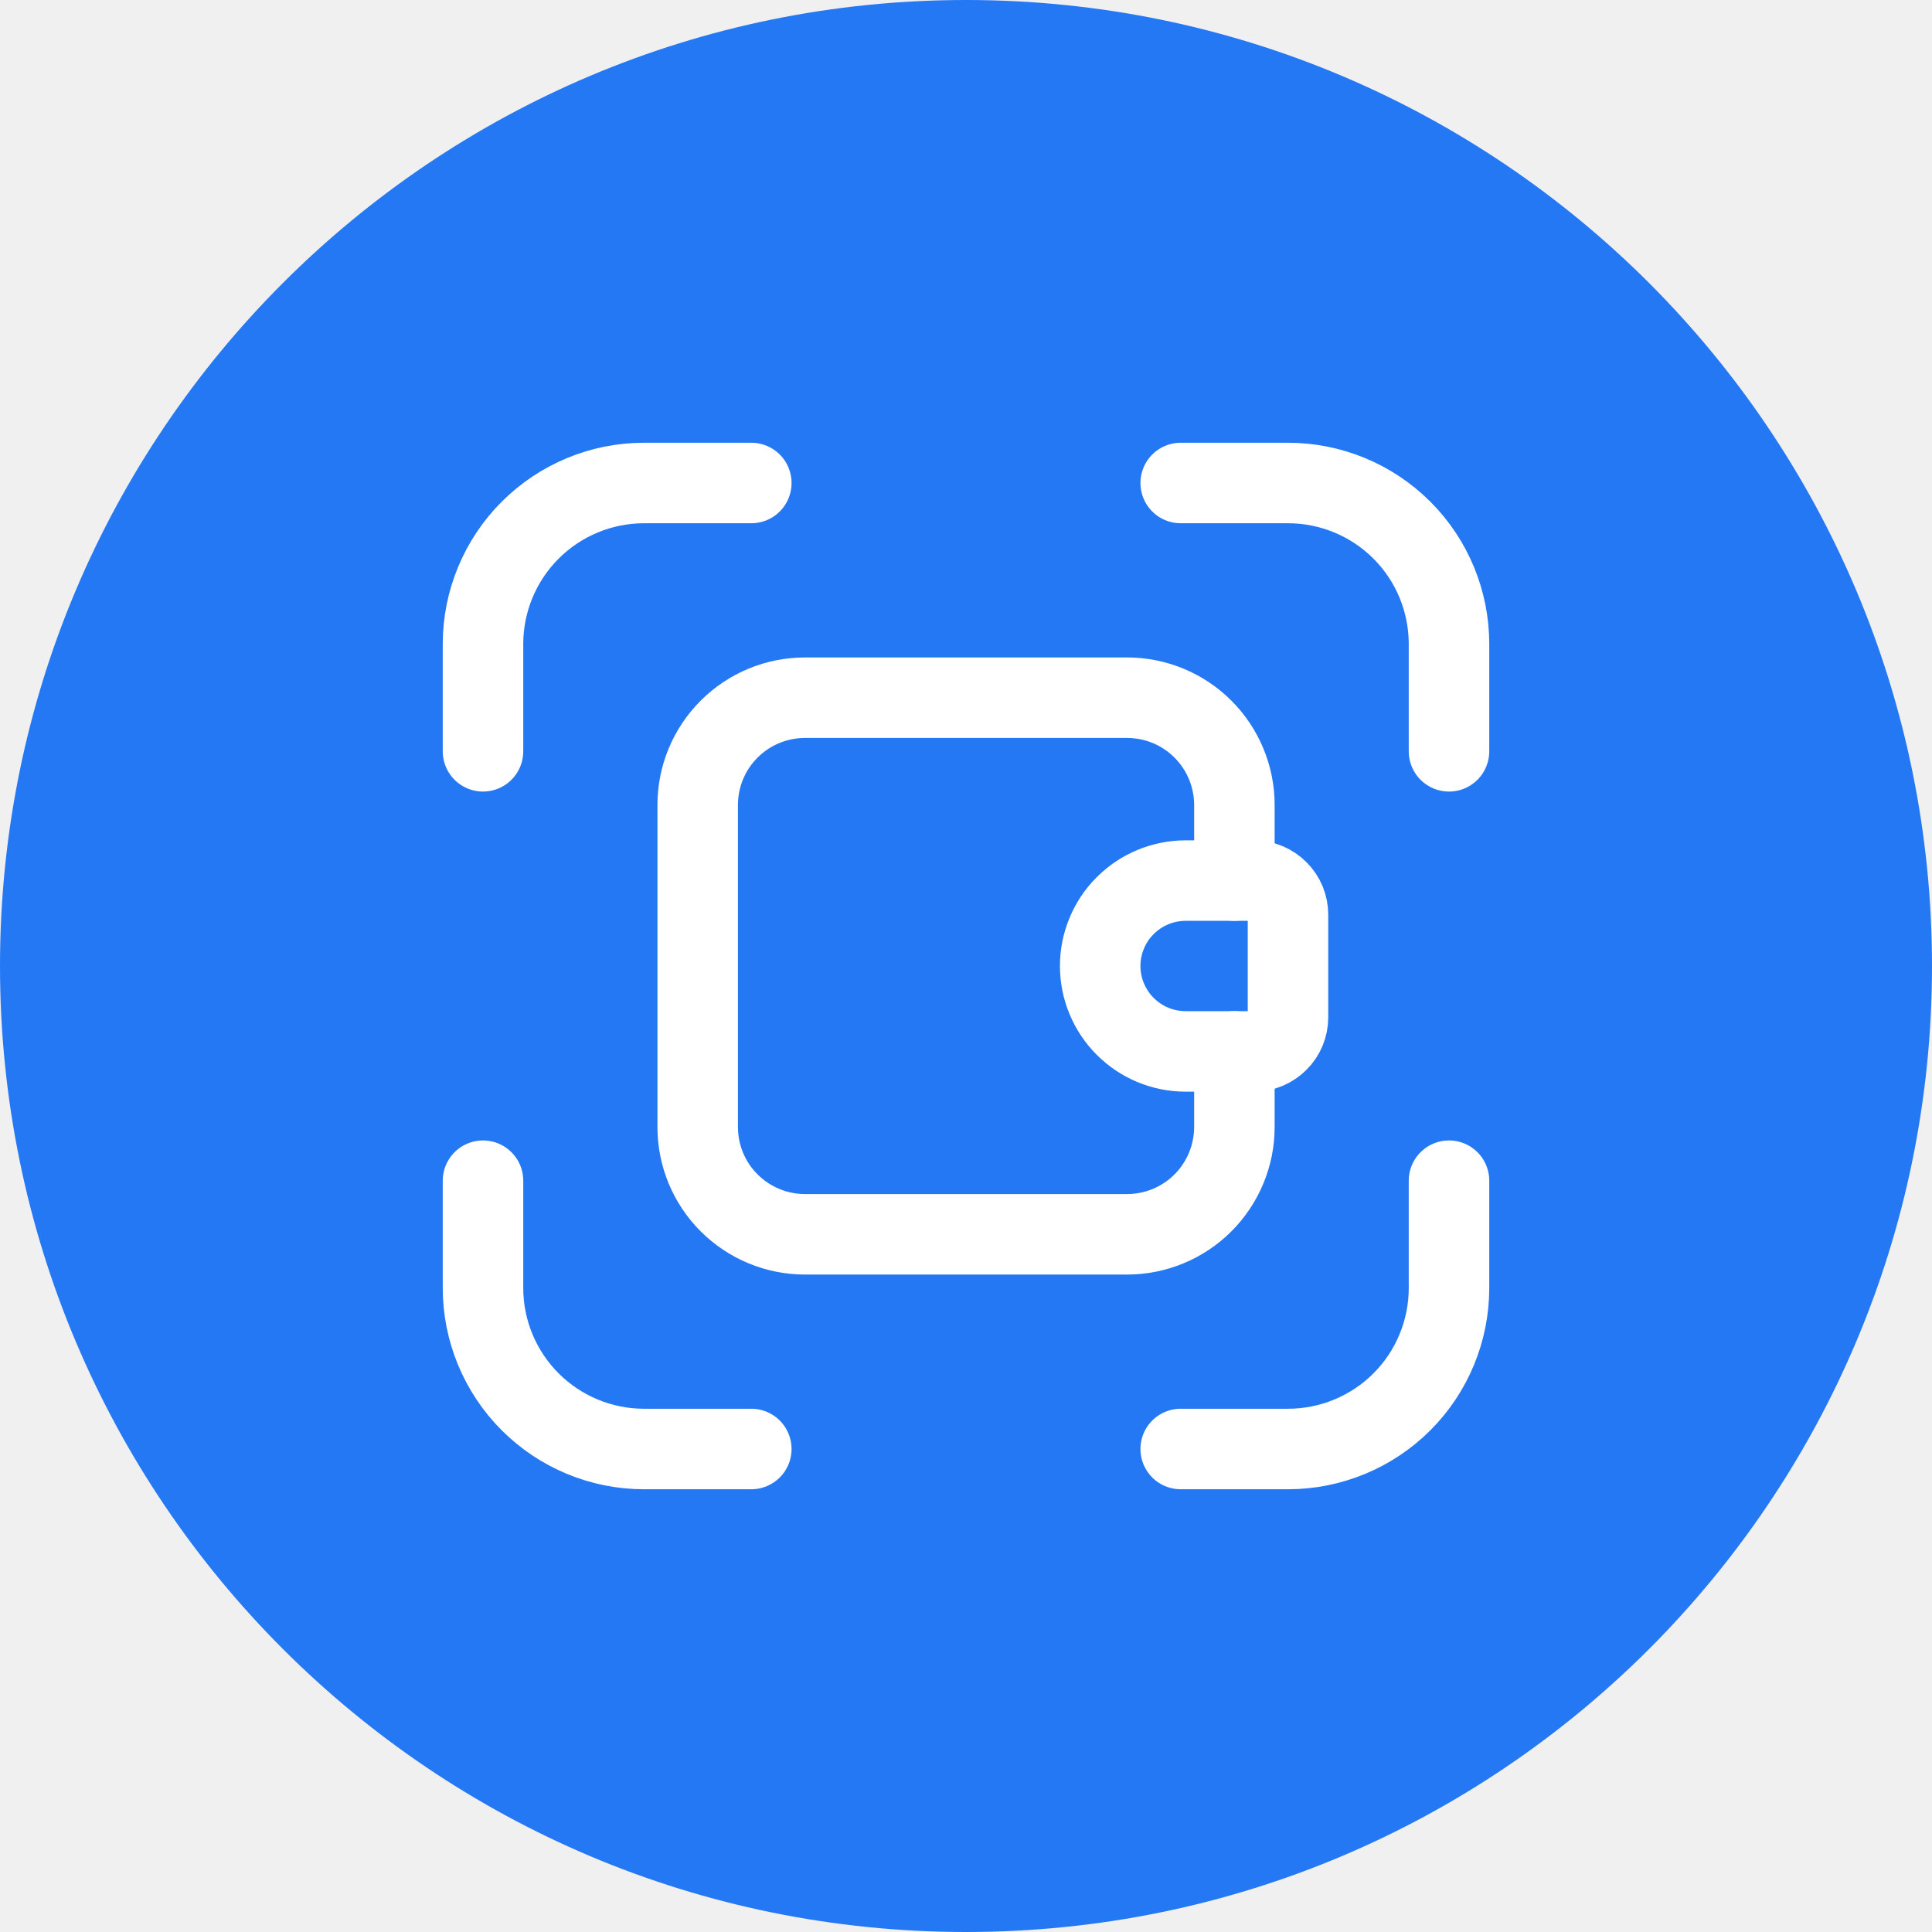
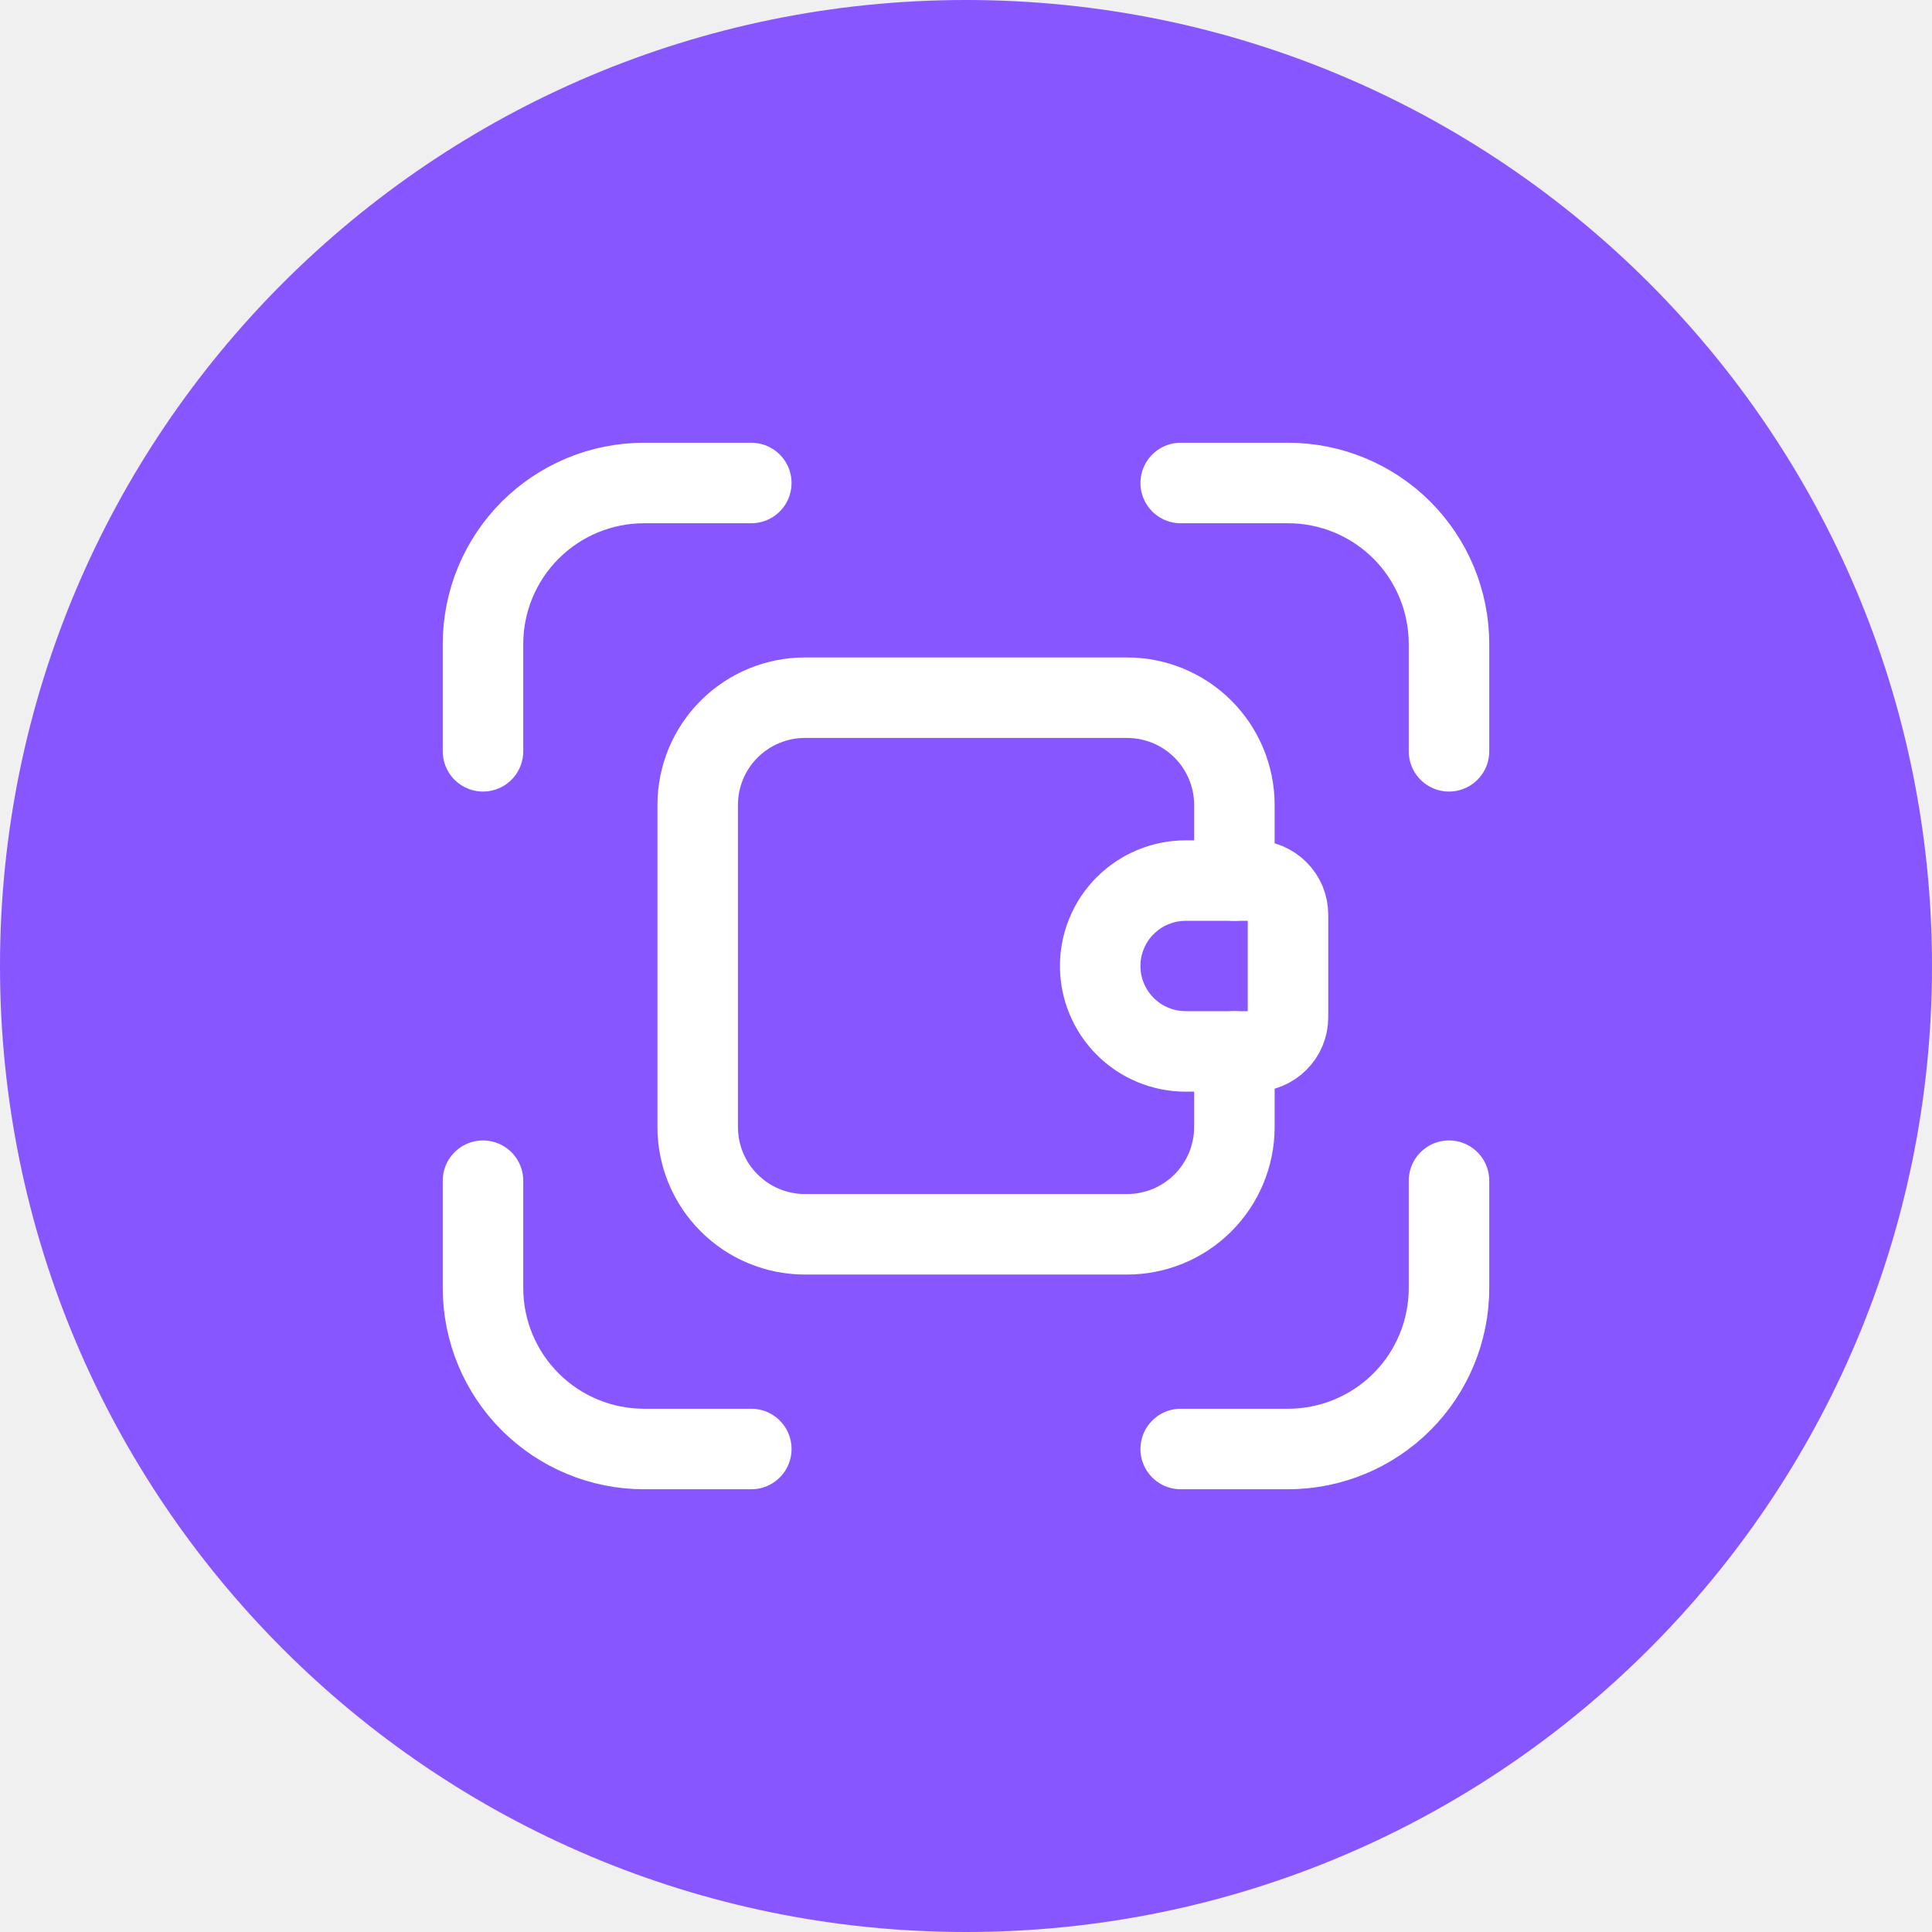
<svg xmlns="http://www.w3.org/2000/svg" data-token-name="e_wallet_blue" width="24" height="24" viewBox="0 0 24 24" fill="none">
-   <path d="M0 12C0 5.373 5.373 0 12 0C18.627 0 24 5.373 24 12C24 18.627 18.627 24 12 24C5.373 24 0 18.627 0 12Z" fill="#2578F4" />
+   <path d="M0 12C0 5.373 5.373 0 12 0C18.627 0 24 5.373 24 12C24 18.627 18.627 24 12 24C5.373 24 0 18.627 0 12Z" fill="#8756FF" />
  <path d="M15.334 13.061V14C15.334 14.354 15.193 14.693 14.943 14.943C14.693 15.193 14.354 15.333 14 15.333H10C9.647 15.333 9.308 15.193 9.058 14.943C8.807 14.693 8.667 14.354 8.667 14V10C8.667 9.646 8.807 9.307 9.058 9.057C9.308 8.807 9.647 8.667 10 8.667H14C14.354 8.667 14.693 8.807 14.943 9.057C15.193 9.307 15.334 9.646 15.334 10V10.939" stroke="white" stroke-width="1" stroke-linecap="round" stroke-linejoin="round" />
  <path d="M14.728 10.939H15.576C15.689 10.939 15.796 10.984 15.876 11.064C15.956 11.143 16 11.251 16 11.364V12.636C16 12.749 15.956 12.857 15.876 12.936C15.796 13.016 15.689 13.061 15.576 13.061H14.728C14.446 13.061 14.177 12.949 13.978 12.75C13.779 12.551 13.667 12.281 13.667 12V12C13.667 11.861 13.694 11.723 13.748 11.594C13.801 11.465 13.879 11.348 13.978 11.25C14.076 11.152 14.193 11.073 14.322 11.02C14.45 10.967 14.588 10.939 14.728 10.939V10.939Z" stroke="white" stroke-width="1" stroke-linecap="round" stroke-linejoin="round" />
  <path d="M14.667 18H16C16.531 18 17.04 17.789 17.415 17.414C17.79 17.039 18 16.53 18 16V14.667" stroke="white" stroke-width="1" stroke-linecap="round" stroke-linejoin="round" />
  <path d="M14.667 6H16C16.531 6 17.04 6.211 17.415 6.586C17.79 6.961 18 7.47 18 8V9.333" stroke="white" stroke-width="1" stroke-linecap="round" stroke-linejoin="round" />
  <path d="M6 14.667V16C6 16.53 6.211 17.039 6.586 17.414C6.961 17.789 7.47 18 8 18H9.333" stroke="white" stroke-width="1" stroke-linecap="round" stroke-linejoin="round" />
  <path d="M6 9.333V8C6 7.47 6.211 6.961 6.586 6.586C6.961 6.211 7.47 6 8 6H9.333" stroke="white" stroke-width="1" stroke-linecap="round" stroke-linejoin="round" />
</svg>
